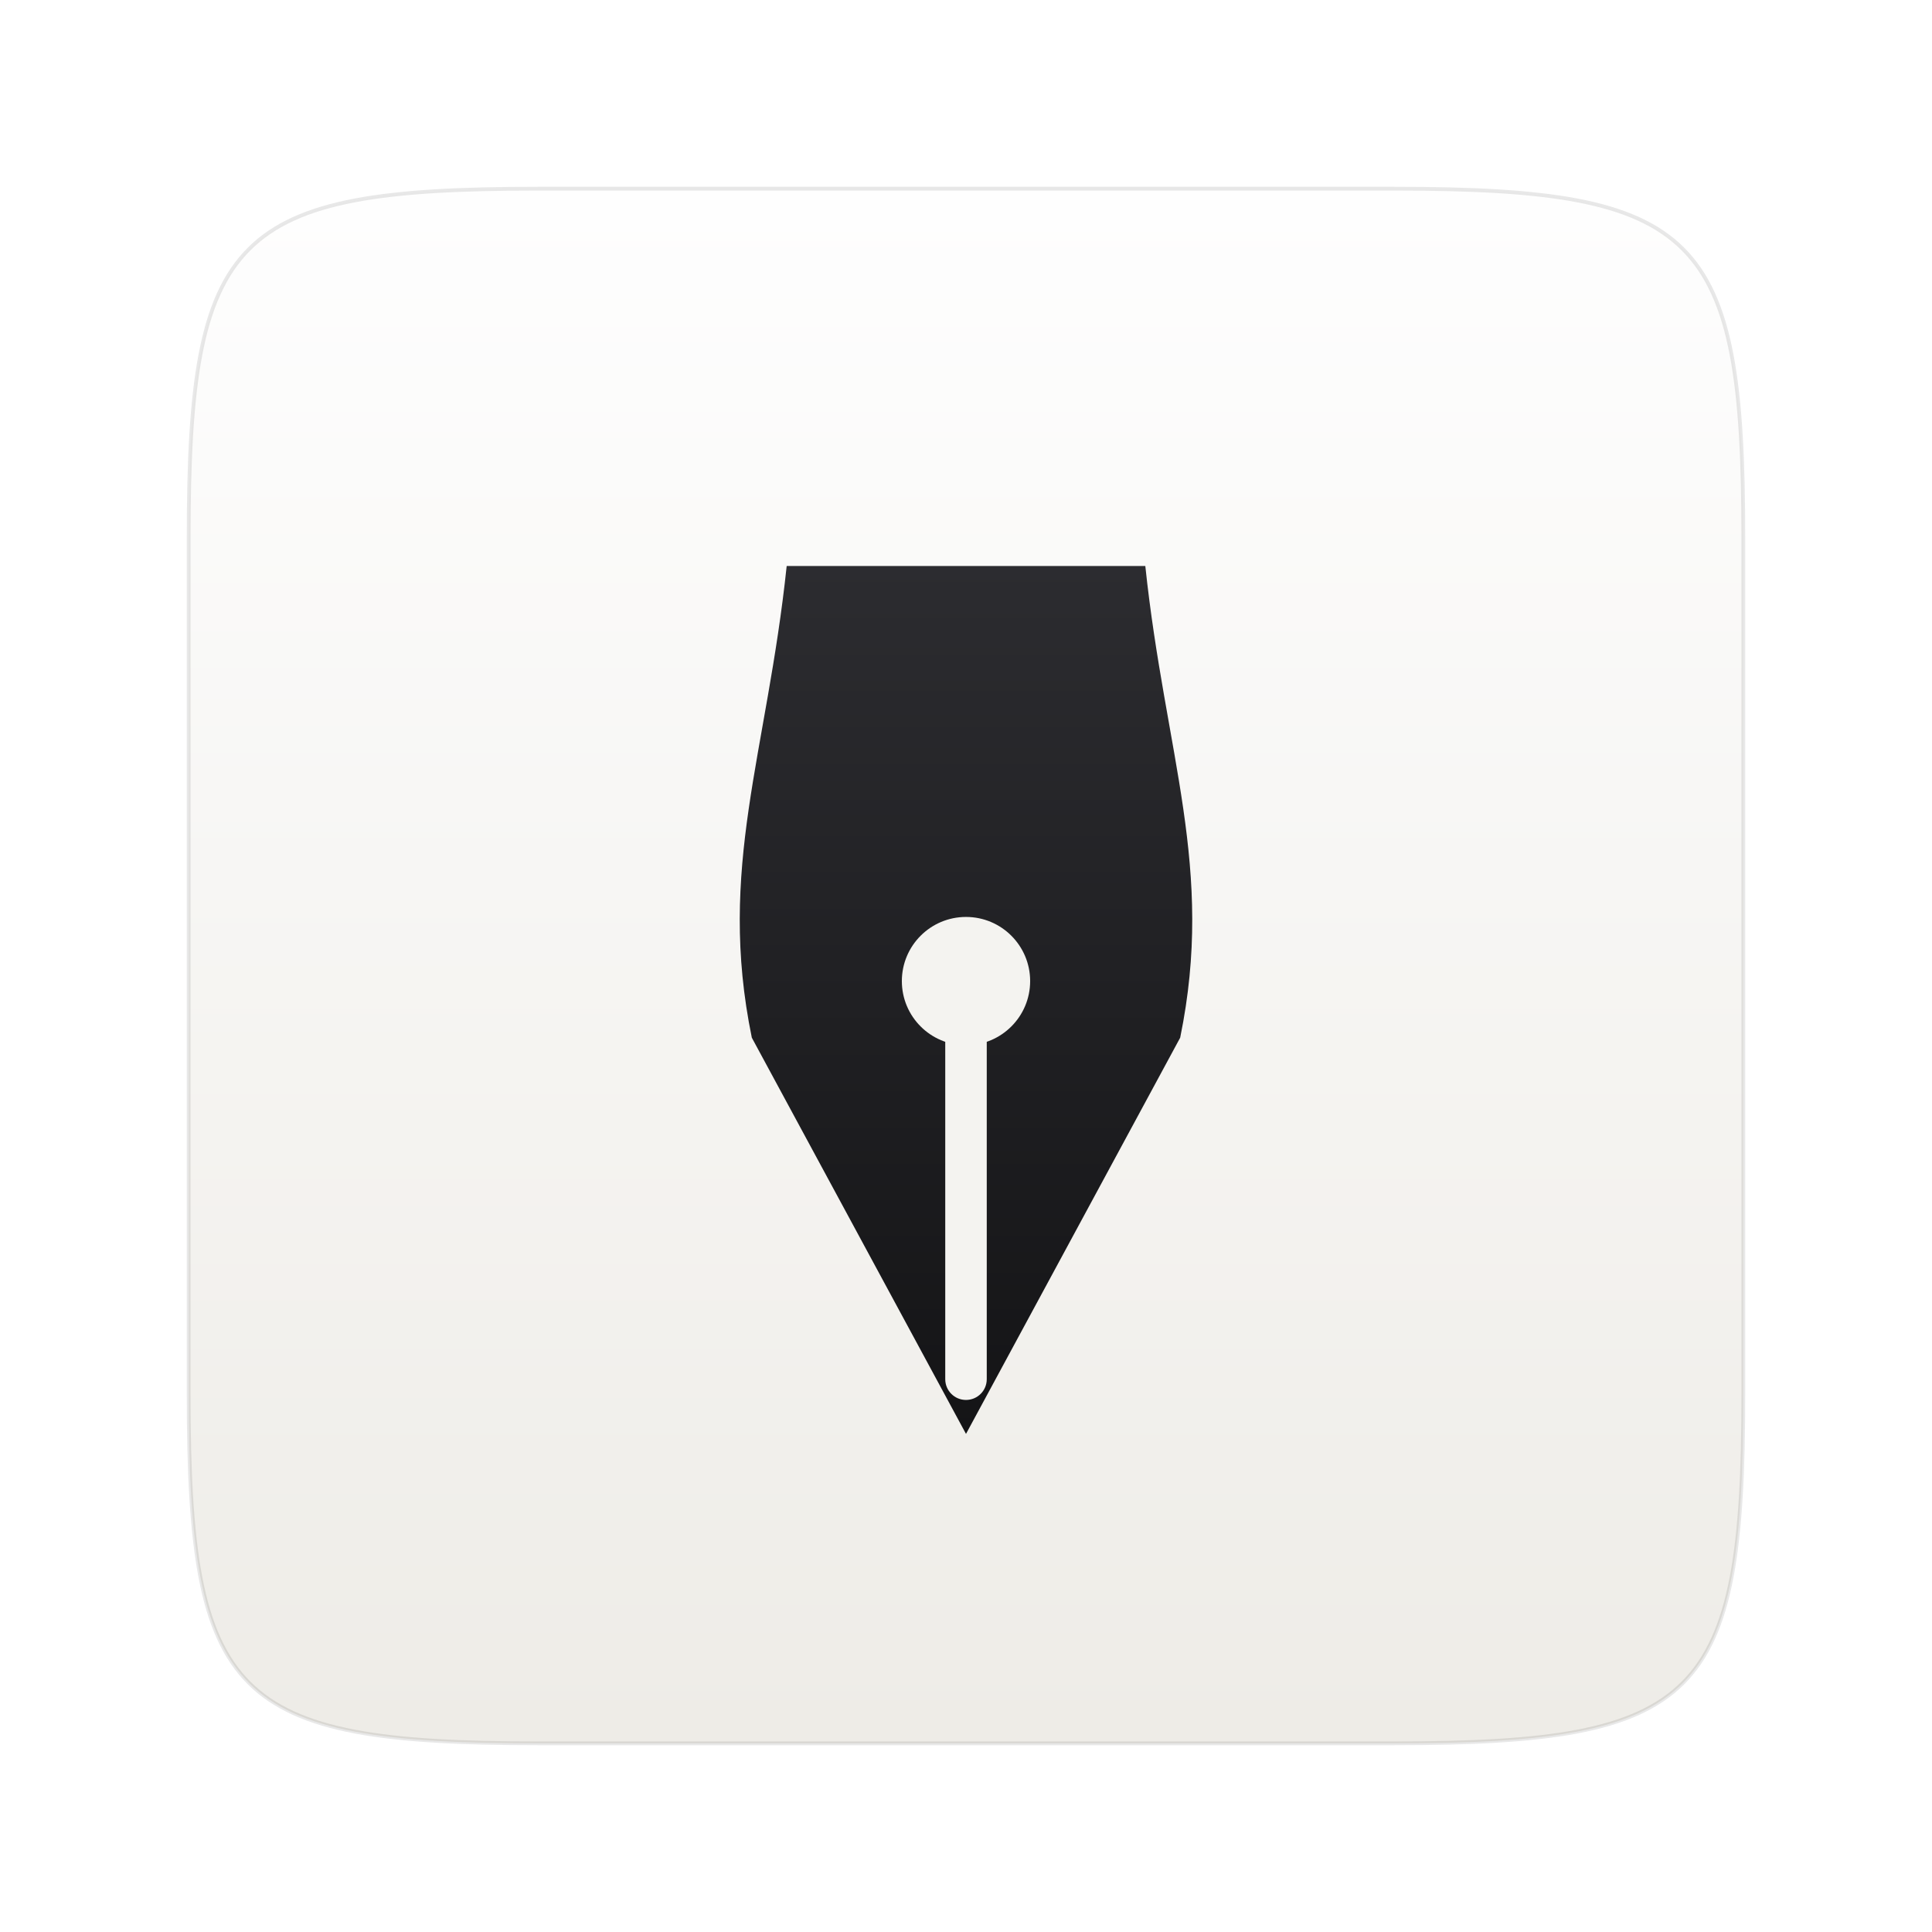
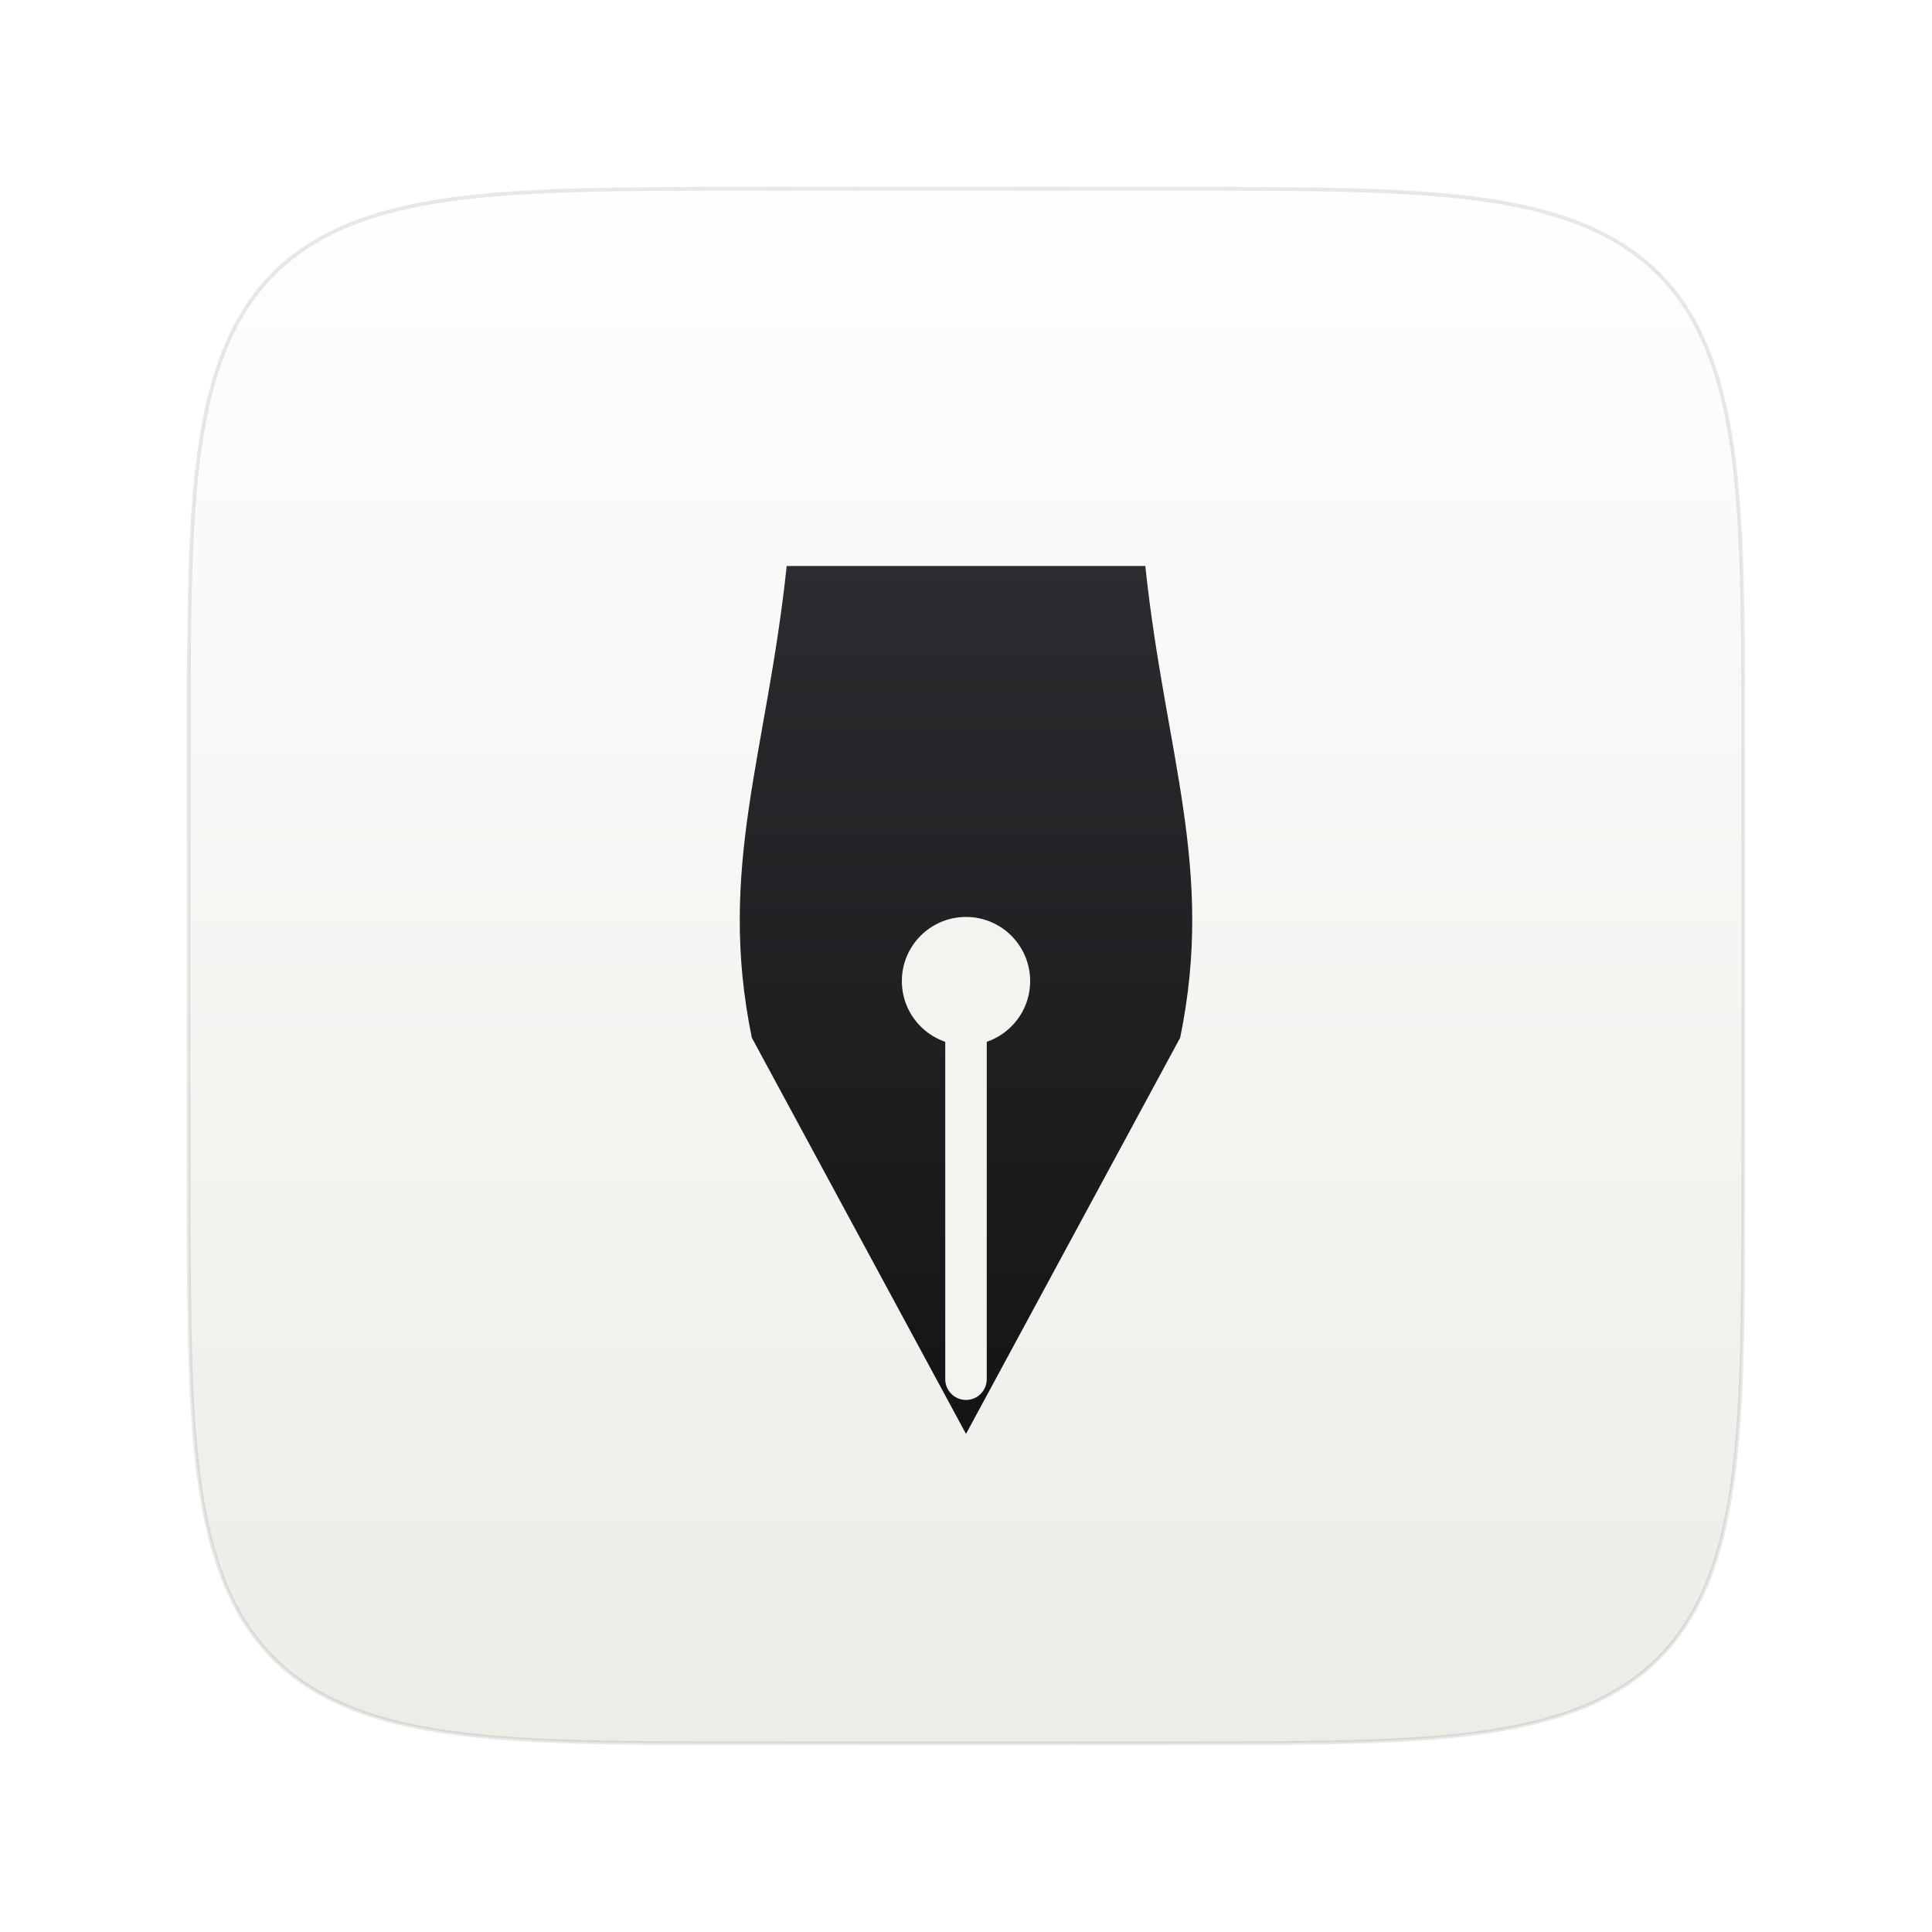
<svg xmlns="http://www.w3.org/2000/svg" width="1024" height="1024" viewBox="0 0 1024 1024">
  <defs>
    <linearGradient id="paper" x1="0" y1="0" x2="0" y2="1">
      <stop offset="0" stop-color="#fefefe" />
      <stop offset="1" stop-color="#eeece7" />
    </linearGradient>
    <linearGradient id="ink" x1="0" y1="0" x2="0" y2="1">
      <stop offset="0" stop-color="#2c2c30" />
      <stop offset="1" stop-color="#141416" />
    </linearGradient>
  </defs>
-   <path d="M 285 100 L 739 100 C 900.32 100 924 123.68 924 285 L 924 739 C 924 900.32 900.32 924 739 924 L 285 924 C 123.68 924 100 900.32 100 739 L 100 285 C 100 123.68 123.68 100 285 100 Z" fill="url(#paper)" />
-   <path d="M 285 100 L 739 100 C 900.32 100 924 123.68 924 285 L 924 739 C 924 900.32 900.32 924 739 924 L 285 924 C 123.68 924 100 900.32 100 739 L 100 285 C 100 123.68 123.68 100 285 100 Z" fill="none" stroke="#000" stroke-opacity="0.09" stroke-width="2" />
+   <path d="M 924.00 569.68 L 923.95 654.59 L 923.81 681.10 L 923.57 700.27 L 923.24 715.82 L 922.81 729.12 L 922.28 740.86 L 921.66 751.42 L 920.94 761.06 L 920.13 769.95 L 919.22 778.22 L 918.20 785.96 L 917.10 793.24 L 915.89 800.11 L 914.58 806.61 L 913.17 812.79 L 911.66 818.67 L 910.04 824.28 L 908.32 829.64 L 906.50 834.76 L 904.57 839.67 L 902.53 844.37 L 900.38 848.88 L 898.12 853.20 L 895.74 857.35 L 893.25 861.33 L 890.64 865.16 L 887.91 868.83 L 885.06 872.35 L 882.08 875.73 L 878.97 878.97 L 875.73 882.08 L 872.35 885.06 L 868.83 887.91 L 865.16 890.64 L 861.33 893.25 L 857.35 895.74 L 853.20 898.12 L 848.88 900.38 L 844.37 902.53 L 839.67 904.57 L 834.76 906.50 L 829.64 908.32 L 824.28 910.04 L 818.67 911.66 L 812.79 913.17 L 806.61 914.58 L 800.11 915.89 L 793.24 917.10 L 785.96 918.20 L 778.22 919.22 L 769.95 920.13 L 761.06 920.94 L 751.42 921.66 L 740.86 922.28 L 729.12 922.81 L 715.82 923.24 L 700.27 923.57 L 681.10 923.81 L 654.59 923.95 L 569.68 924.00 L 369.41 923.95 L 342.90 923.81 L 323.73 923.57 L 308.18 923.24 L 294.88 922.81 L 283.14 922.28 L 272.58 921.66 L 262.94 920.94 L 254.05 920.13 L 245.78 919.22 L 238.04 918.20 L 230.76 917.10 L 223.89 915.89 L 217.39 914.58 L 211.21 913.17 L 205.33 911.66 L 199.72 910.04 L 194.36 908.32 L 189.24 906.50 L 184.33 904.57 L 179.63 902.53 L 175.12 900.38 L 170.80 898.12 L 166.65 895.74 L 162.67 893.25 L 158.84 890.64 L 155.17 887.91 L 151.65 885.06 L 148.27 882.08 L 145.03 878.97 L 141.92 875.73 L 138.94 872.35 L 136.09 868.83 L 133.36 865.16 L 130.75 861.33 L 128.26 857.35 L 125.88 853.20 L 123.62 848.88 L 121.47 844.37 L 119.43 839.67 L 117.50 834.76 L 115.68 829.64 L 113.96 824.28 L 112.34 818.67 L 110.83 812.79 L 109.42 806.61 L 108.11 800.11 L 106.90 793.24 L 105.80 785.96 L 104.78 778.22 L 103.87 769.95 L 103.06 761.06 L 102.34 751.42 L 101.72 740.86 L 101.19 729.12 L 100.76 715.82 L 100.43 700.27 L 100.19 681.10 L 100.05 654.59 L 100.00 569.68 L 100.05 369.41 L 100.19 342.90 L 100.43 323.73 L 100.76 308.18 L 101.19 294.88 L 101.72 283.14 L 102.34 272.58 L 103.06 262.94 L 103.87 254.05 L 104.78 245.78 L 105.80 238.04 L 106.90 230.76 L 108.11 223.89 L 109.42 217.39 L 110.83 211.21 L 112.34 205.33 L 113.96 199.72 L 115.68 194.36 L 117.50 189.24 L 119.43 184.33 L 121.47 179.63 L 123.62 175.12 L 125.88 170.80 L 128.26 166.65 L 130.75 162.67 L 133.36 158.84 L 136.09 155.17 L 138.94 151.65 L 141.92 148.27 L 145.03 145.03 L 148.27 141.92 L 151.65 138.94 L 155.17 136.09 L 158.84 133.36 L 162.67 130.75 L 166.65 128.26 L 170.80 125.88 L 175.12 123.62 L 179.63 121.47 L 184.33 119.43 L 189.24 117.50 L 194.36 115.68 L 199.72 113.96 L 205.33 112.34 L 211.21 110.83 L 217.39 109.42 L 223.89 108.11 L 230.76 106.90 L 238.04 105.80 L 245.78 104.78 L 254.05 103.87 L 262.94 103.06 L 272.58 102.34 L 283.14 101.72 L 294.88 101.19 L 308.18 100.76 L 323.73 100.43 L 342.90 100.19 L 369.41 100.05 L 454.32 100.00 L 654.59 100.05 L 681.10 100.19 L 700.27 100.43 L 715.82 100.76 L 729.12 101.19 L 740.86 101.72 L 751.42 102.34 L 761.06 103.06 L 769.95 103.87 L 778.22 104.78 L 785.96 105.80 L 793.24 106.90 L 800.11 108.11 L 806.61 109.42 L 812.79 110.83 L 818.67 112.34 L 824.28 113.96 L 829.64 115.68 L 834.76 117.50 L 839.67 119.43 L 844.37 121.47 L 848.88 123.62 L 853.20 125.88 L 857.35 128.26 L 861.33 130.75 L 865.16 133.36 L 868.83 136.09 L 872.35 138.94 L 875.73 141.92 L 878.97 145.03 L 882.08 148.27 L 885.06 151.65 L 887.91 155.17 L 890.64 158.84 L 893.25 162.67 L 895.74 166.65 L 898.12 170.80 L 900.38 175.12 L 902.53 179.63 L 904.57 184.33 L 906.50 189.24 L 908.32 194.36 L 910.04 199.72 L 911.66 205.33 L 913.17 211.21 L 914.58 217.39 L 915.89 223.89 L 917.10 230.76 L 918.20 238.04 L 919.22 245.78 L 920.13 254.05 L 920.94 262.94 L 921.66 272.58 L 922.28 283.14 L 922.81 294.88 L 923.24 308.18 L 923.57 323.73 L 923.81 342.90 L 923.95 369.41 Z" fill="url(#paper)" />
+   <path d="M 924.00 569.68 L 923.95 654.59 L 923.81 681.10 L 923.57 700.27 L 923.24 715.82 L 922.81 729.12 L 922.28 740.86 L 921.66 751.42 L 920.94 761.06 L 920.13 769.95 L 919.22 778.22 L 918.20 785.96 L 917.10 793.24 L 915.89 800.11 L 914.58 806.61 L 913.17 812.79 L 911.66 818.67 L 910.04 824.28 L 908.32 829.64 L 906.50 834.76 L 904.57 839.67 L 902.53 844.37 L 900.38 848.88 L 898.12 853.20 L 895.74 857.35 L 893.25 861.33 L 890.64 865.16 L 887.91 868.83 L 885.06 872.35 L 882.08 875.73 L 878.97 878.97 L 875.73 882.08 L 872.35 885.06 L 868.83 887.91 L 865.16 890.64 L 861.33 893.25 L 857.35 895.74 L 853.20 898.12 L 848.88 900.38 L 844.37 902.53 L 839.67 904.57 L 834.76 906.50 L 829.64 908.32 L 824.28 910.04 L 818.67 911.66 L 812.79 913.17 L 806.61 914.58 L 800.11 915.89 L 793.24 917.10 L 785.96 918.20 L 778.22 919.22 L 769.95 920.13 L 761.06 920.94 L 751.42 921.66 L 740.86 922.28 L 729.12 922.81 L 715.82 923.24 L 700.27 923.57 L 681.10 923.81 L 654.59 923.95 L 569.68 924.00 L 369.41 923.95 L 342.90 923.81 L 323.73 923.57 L 308.18 923.24 L 294.88 922.81 L 283.14 922.28 L 272.58 921.66 L 262.94 920.94 L 254.05 920.13 L 245.78 919.22 L 238.04 918.20 L 230.76 917.10 L 223.89 915.89 L 217.39 914.58 L 211.21 913.17 L 205.33 911.66 L 199.72 910.04 L 194.36 908.32 L 189.24 906.50 L 184.33 904.57 L 179.63 902.53 L 175.12 900.38 L 170.80 898.12 L 166.65 895.74 L 162.67 893.25 L 158.84 890.64 L 155.17 887.91 L 151.65 885.06 L 148.27 882.08 L 145.03 878.97 L 141.92 875.73 L 138.94 872.35 L 136.09 868.83 L 133.36 865.16 L 130.75 861.33 L 128.26 857.35 L 125.88 853.20 L 123.62 848.88 L 121.47 844.37 L 119.43 839.67 L 117.50 834.76 L 115.68 829.64 L 113.96 824.28 L 112.34 818.67 L 110.83 812.79 L 109.42 806.61 L 108.11 800.11 L 106.90 793.24 L 105.80 785.96 L 104.78 778.22 L 103.87 769.95 L 103.06 761.06 L 102.34 751.42 L 101.72 740.86 L 101.19 729.12 L 100.76 715.82 L 100.43 700.27 L 100.19 681.10 L 100.05 654.59 L 100.00 569.68 L 100.05 369.41 L 100.19 342.90 L 100.43 323.73 L 100.76 308.18 L 101.19 294.88 L 101.72 283.14 L 102.34 272.58 L 103.06 262.94 L 103.87 254.05 L 104.78 245.78 L 105.80 238.04 L 106.90 230.76 L 108.11 223.89 L 109.42 217.39 L 110.83 211.21 L 112.34 205.33 L 113.96 199.72 L 115.68 194.36 L 117.50 189.24 L 119.43 184.33 L 121.47 179.63 L 123.62 175.12 L 125.88 170.80 L 128.26 166.65 L 130.75 162.67 L 133.36 158.84 L 136.09 155.17 L 138.94 151.65 L 141.92 148.27 L 145.03 145.03 L 148.27 141.92 L 151.65 138.94 L 155.17 136.09 L 158.84 133.36 L 162.67 130.75 L 166.65 128.26 L 170.80 125.88 L 175.12 123.62 L 179.63 121.47 L 184.33 119.43 L 189.24 117.50 L 194.36 115.68 L 199.72 113.96 L 205.33 112.34 L 211.21 110.83 L 217.39 109.42 L 223.89 108.11 L 230.76 106.90 L 238.04 105.80 L 245.78 104.78 L 254.05 103.87 L 262.94 103.06 L 272.58 102.34 L 283.14 101.72 L 294.88 101.19 L 308.18 100.76 L 323.73 100.43 L 342.90 100.19 L 369.41 100.05 L 454.32 100.00 L 654.59 100.05 L 681.10 100.19 L 700.27 100.43 L 715.82 100.76 L 729.12 101.19 L 740.86 101.72 L 751.42 102.34 L 761.06 103.06 L 769.95 103.87 L 778.22 104.78 L 785.96 105.80 L 793.24 106.90 L 800.11 108.11 L 806.61 109.42 L 812.79 110.83 L 818.67 112.34 L 824.28 113.96 L 829.64 115.68 L 834.76 117.50 L 839.67 119.43 L 844.37 121.47 L 848.88 123.62 L 853.20 125.88 L 857.35 128.26 L 861.33 130.75 L 865.16 133.36 L 868.83 136.09 L 872.35 138.94 L 875.73 141.92 L 878.97 145.03 L 882.08 148.27 L 885.06 151.65 L 887.91 155.17 L 890.64 158.84 L 893.25 162.67 L 895.74 166.65 L 898.12 170.80 L 900.38 175.12 L 902.53 179.63 L 904.57 184.33 L 906.50 189.24 L 908.32 194.36 L 910.04 199.72 L 911.66 205.33 L 913.17 211.21 L 914.58 217.39 L 915.89 223.89 L 917.10 230.76 L 918.20 238.04 L 919.22 245.78 L 920.13 254.05 L 920.94 262.94 L 921.66 272.58 L 922.28 283.14 L 922.81 294.88 L 923.24 308.18 L 923.57 323.73 L 923.81 342.90 L 923.95 369.41 Z" fill="none" stroke="#000" stroke-opacity="0.09" stroke-width="2" />
  <path d="M 416.96 300 L 607.04 300 C 617.6 400 644 460 625.52 550 L 512 760 L 398.48 550 C 380 460 406.4 400 416.96 300 Z" fill="url(#ink)" />
  <circle cx="512" cy="520" r="34" fill="#f4f3f0" />
  <rect x="501" y="520" width="22" height="222" rx="11" fill="#f4f3f0" />
</svg>
